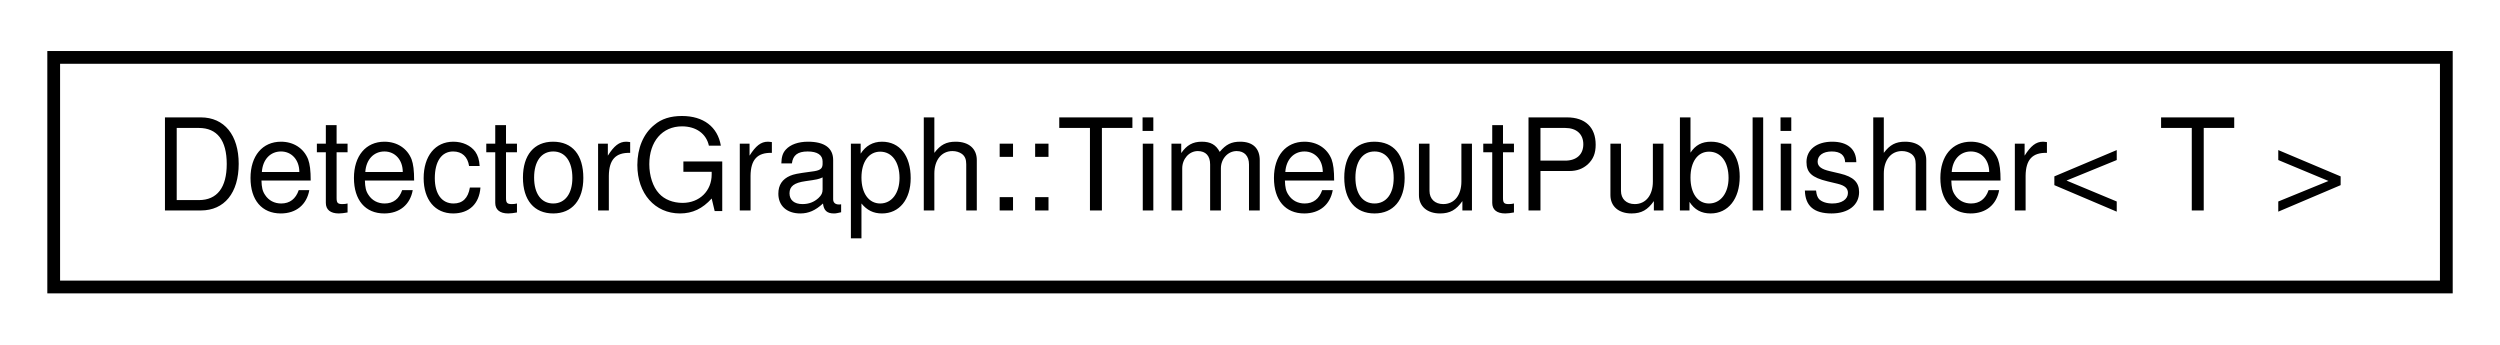
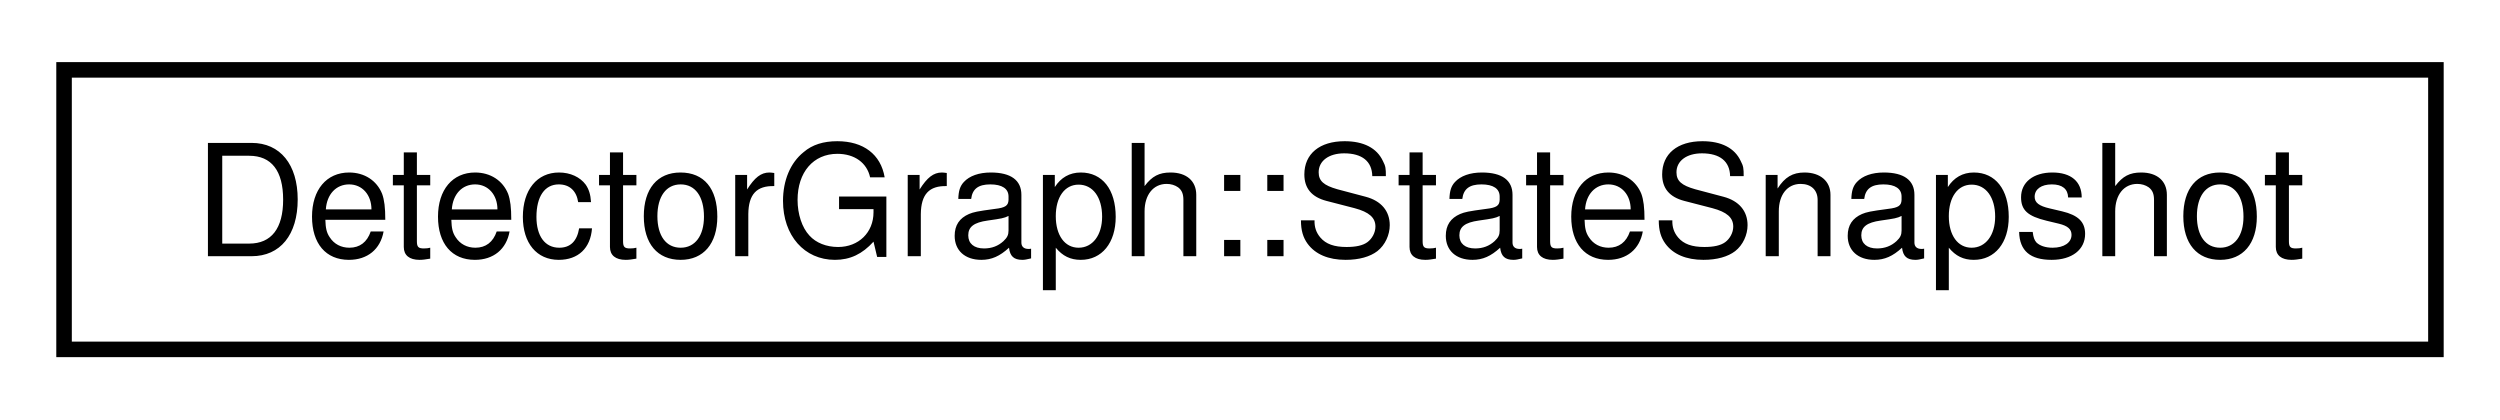
- <svg xmlns="http://www.w3.org/2000/svg" xmlns:xlink="http://www.w3.org/1999/xlink" width="196pt" height="27pt" viewBox="0.00 0.00 195.58 27.00">
+ <svg xmlns="http://www.w3.org/2000/svg" xmlns:xlink="http://www.w3.org/1999/xlink" width="161pt" height="27pt" viewBox="0.00 0.00 160.75 27.00">
  <g id="graph0" class="graph" transform="scale(1 1) rotate(0) translate(4 23)">
    <g id="node1" class="node">
      <g id="a_node1">
-         <a xlink:href="classDetectorGraph_1_1TimeoutPublisher.html" target="_top" xlink:title="Push data to a topic when timer expires. ">
-           <polygon fill="none" stroke="black" points="0,-0.5 0,-18.5 187.582,-18.5 187.582,-0.5 0,-0.5" />
-           <text text-anchor="middle" x="93.791" y="-6.5" font-family="Helvetica,sans-Serif" font-size="10.00">DetectorGraph::TimeoutPublisher&lt; T &gt;</text>
+         <a xlink:href="classDetectorGraph_1_1StateSnapshot.html" target="_top" xlink:title="The collection of TopicStates that represents the graph state so far. ">
+           <polygon fill="none" stroke="black" points="0,-0.5 0,-18.5 152.748,-18.5 152.748,-0.5 0,-0.5" />
+           <text text-anchor="middle" x="76.374" y="-6.5" font-family="Helvetica,sans-Serif" font-size="10.00">DetectorGraph::StateSnapshot</text>
        </a>
      </g>
    </g>
  </g>
</svg>
